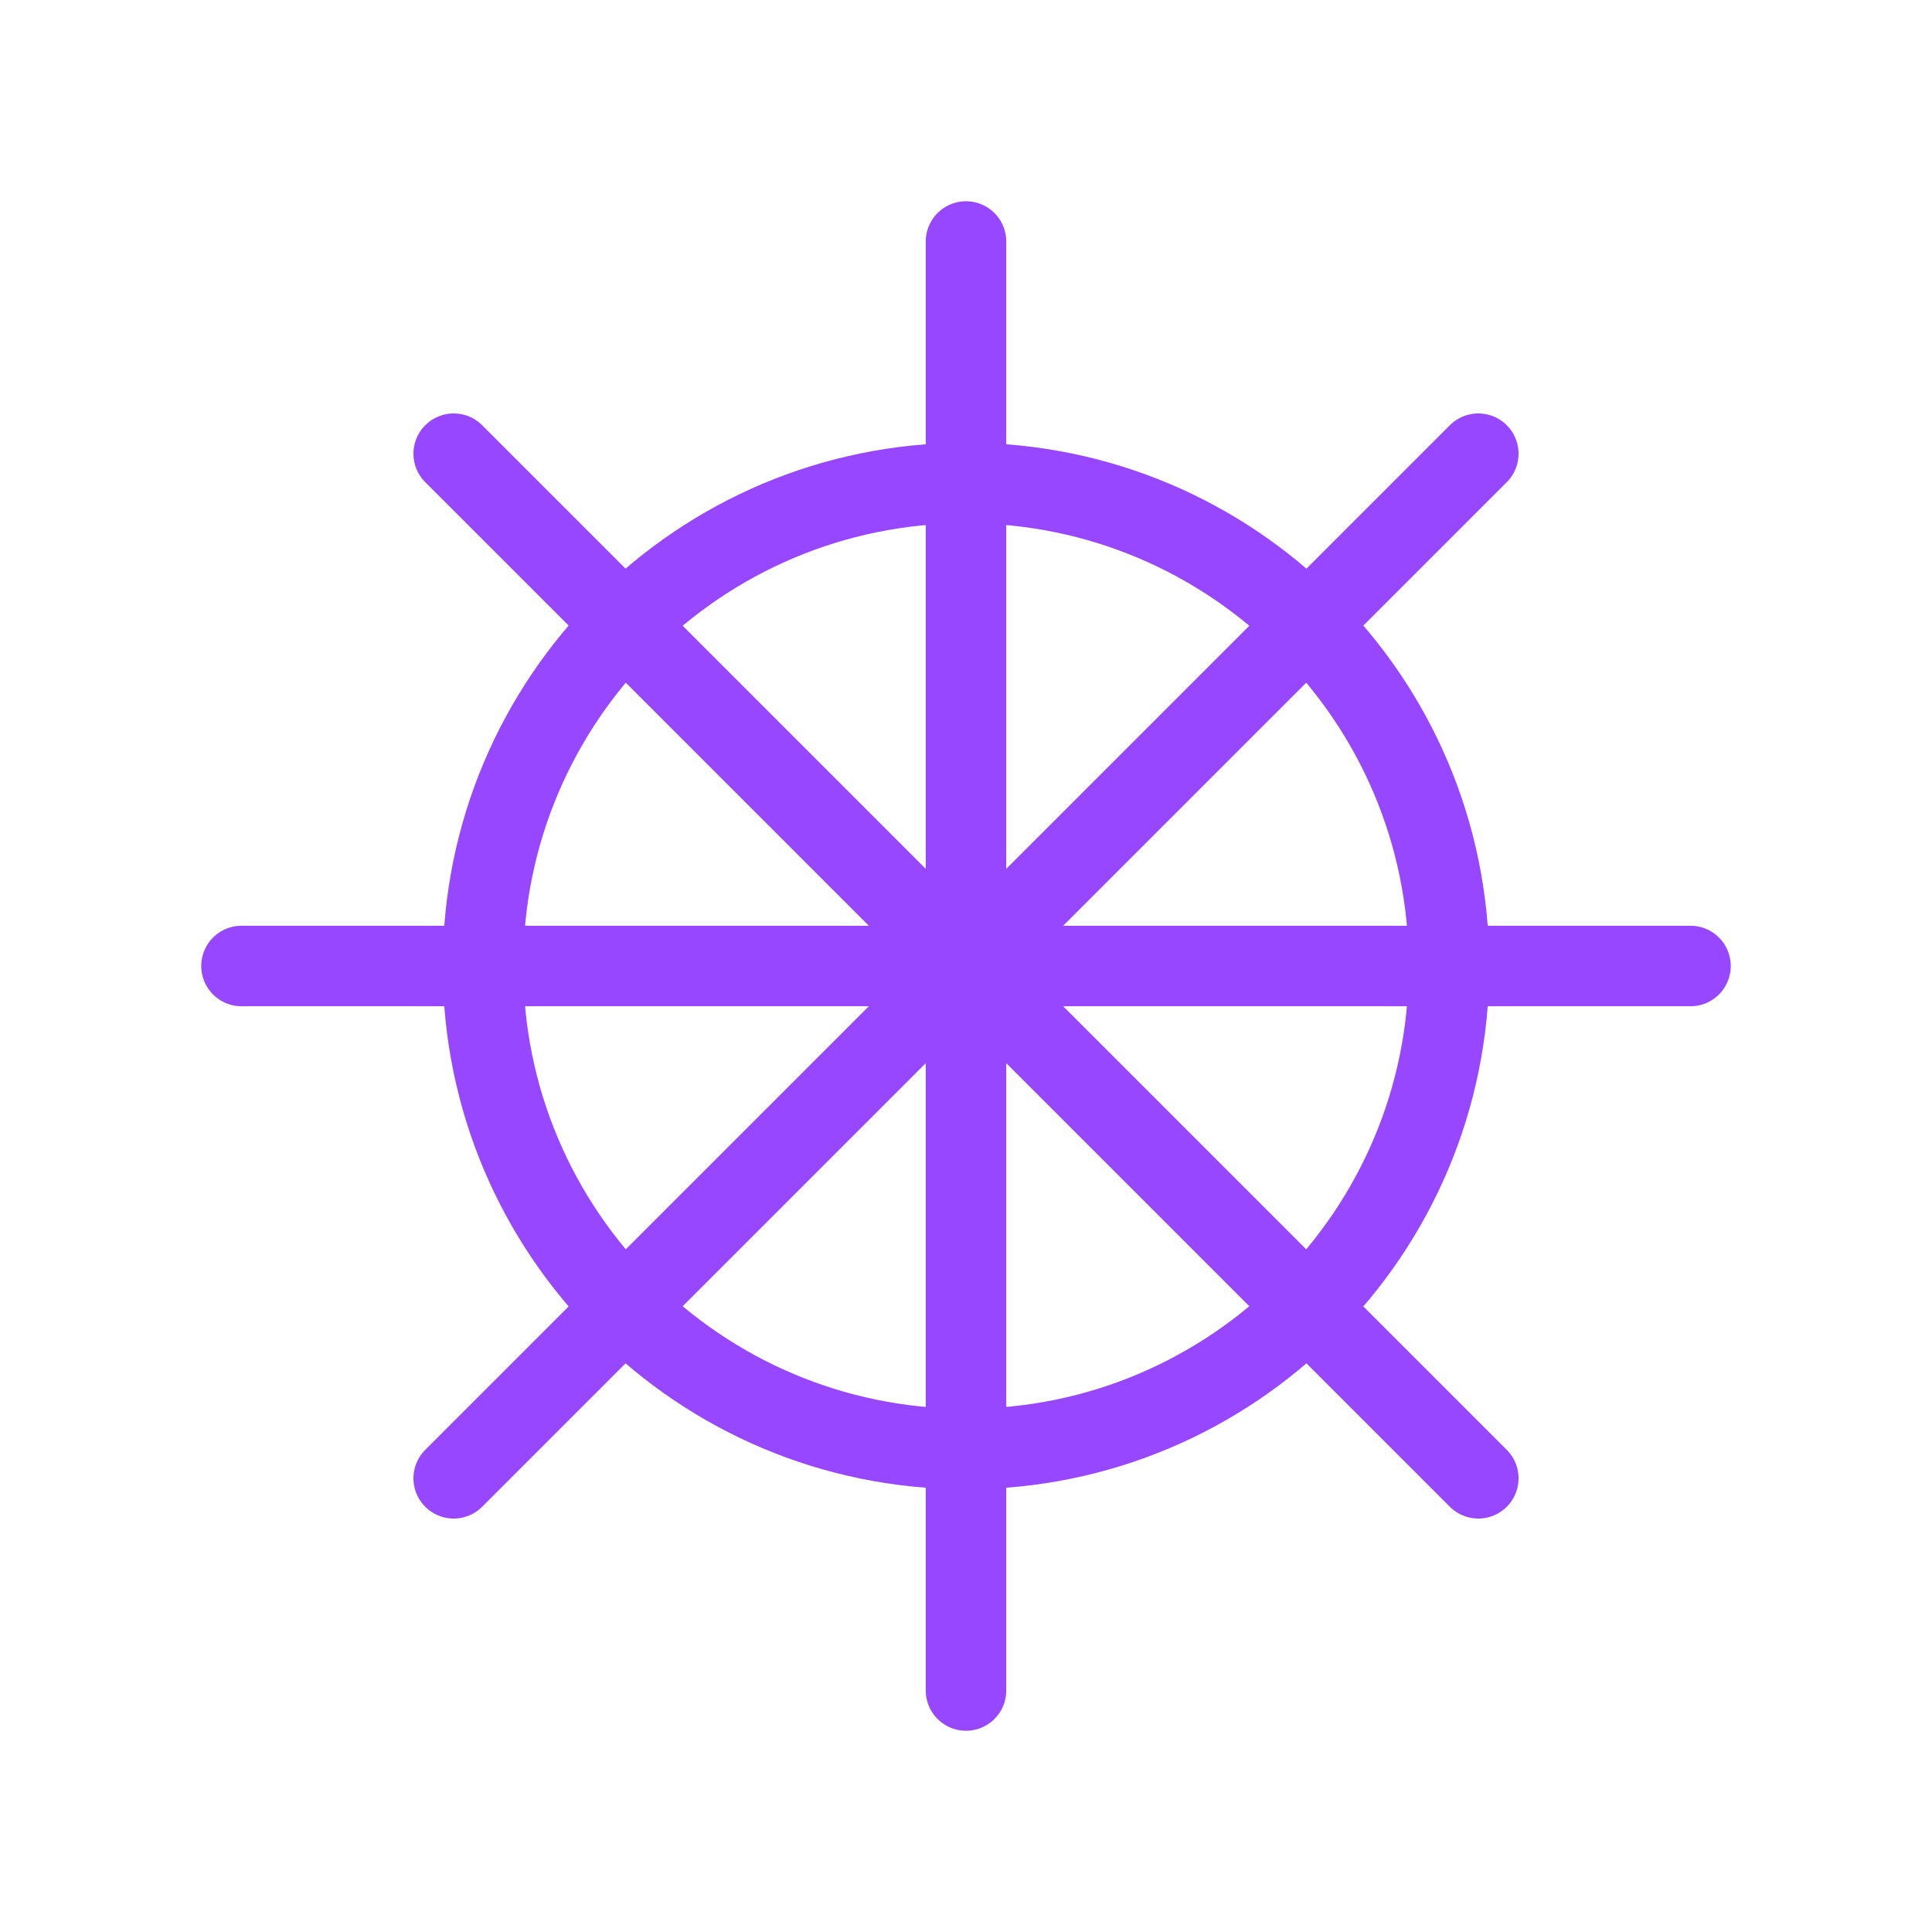
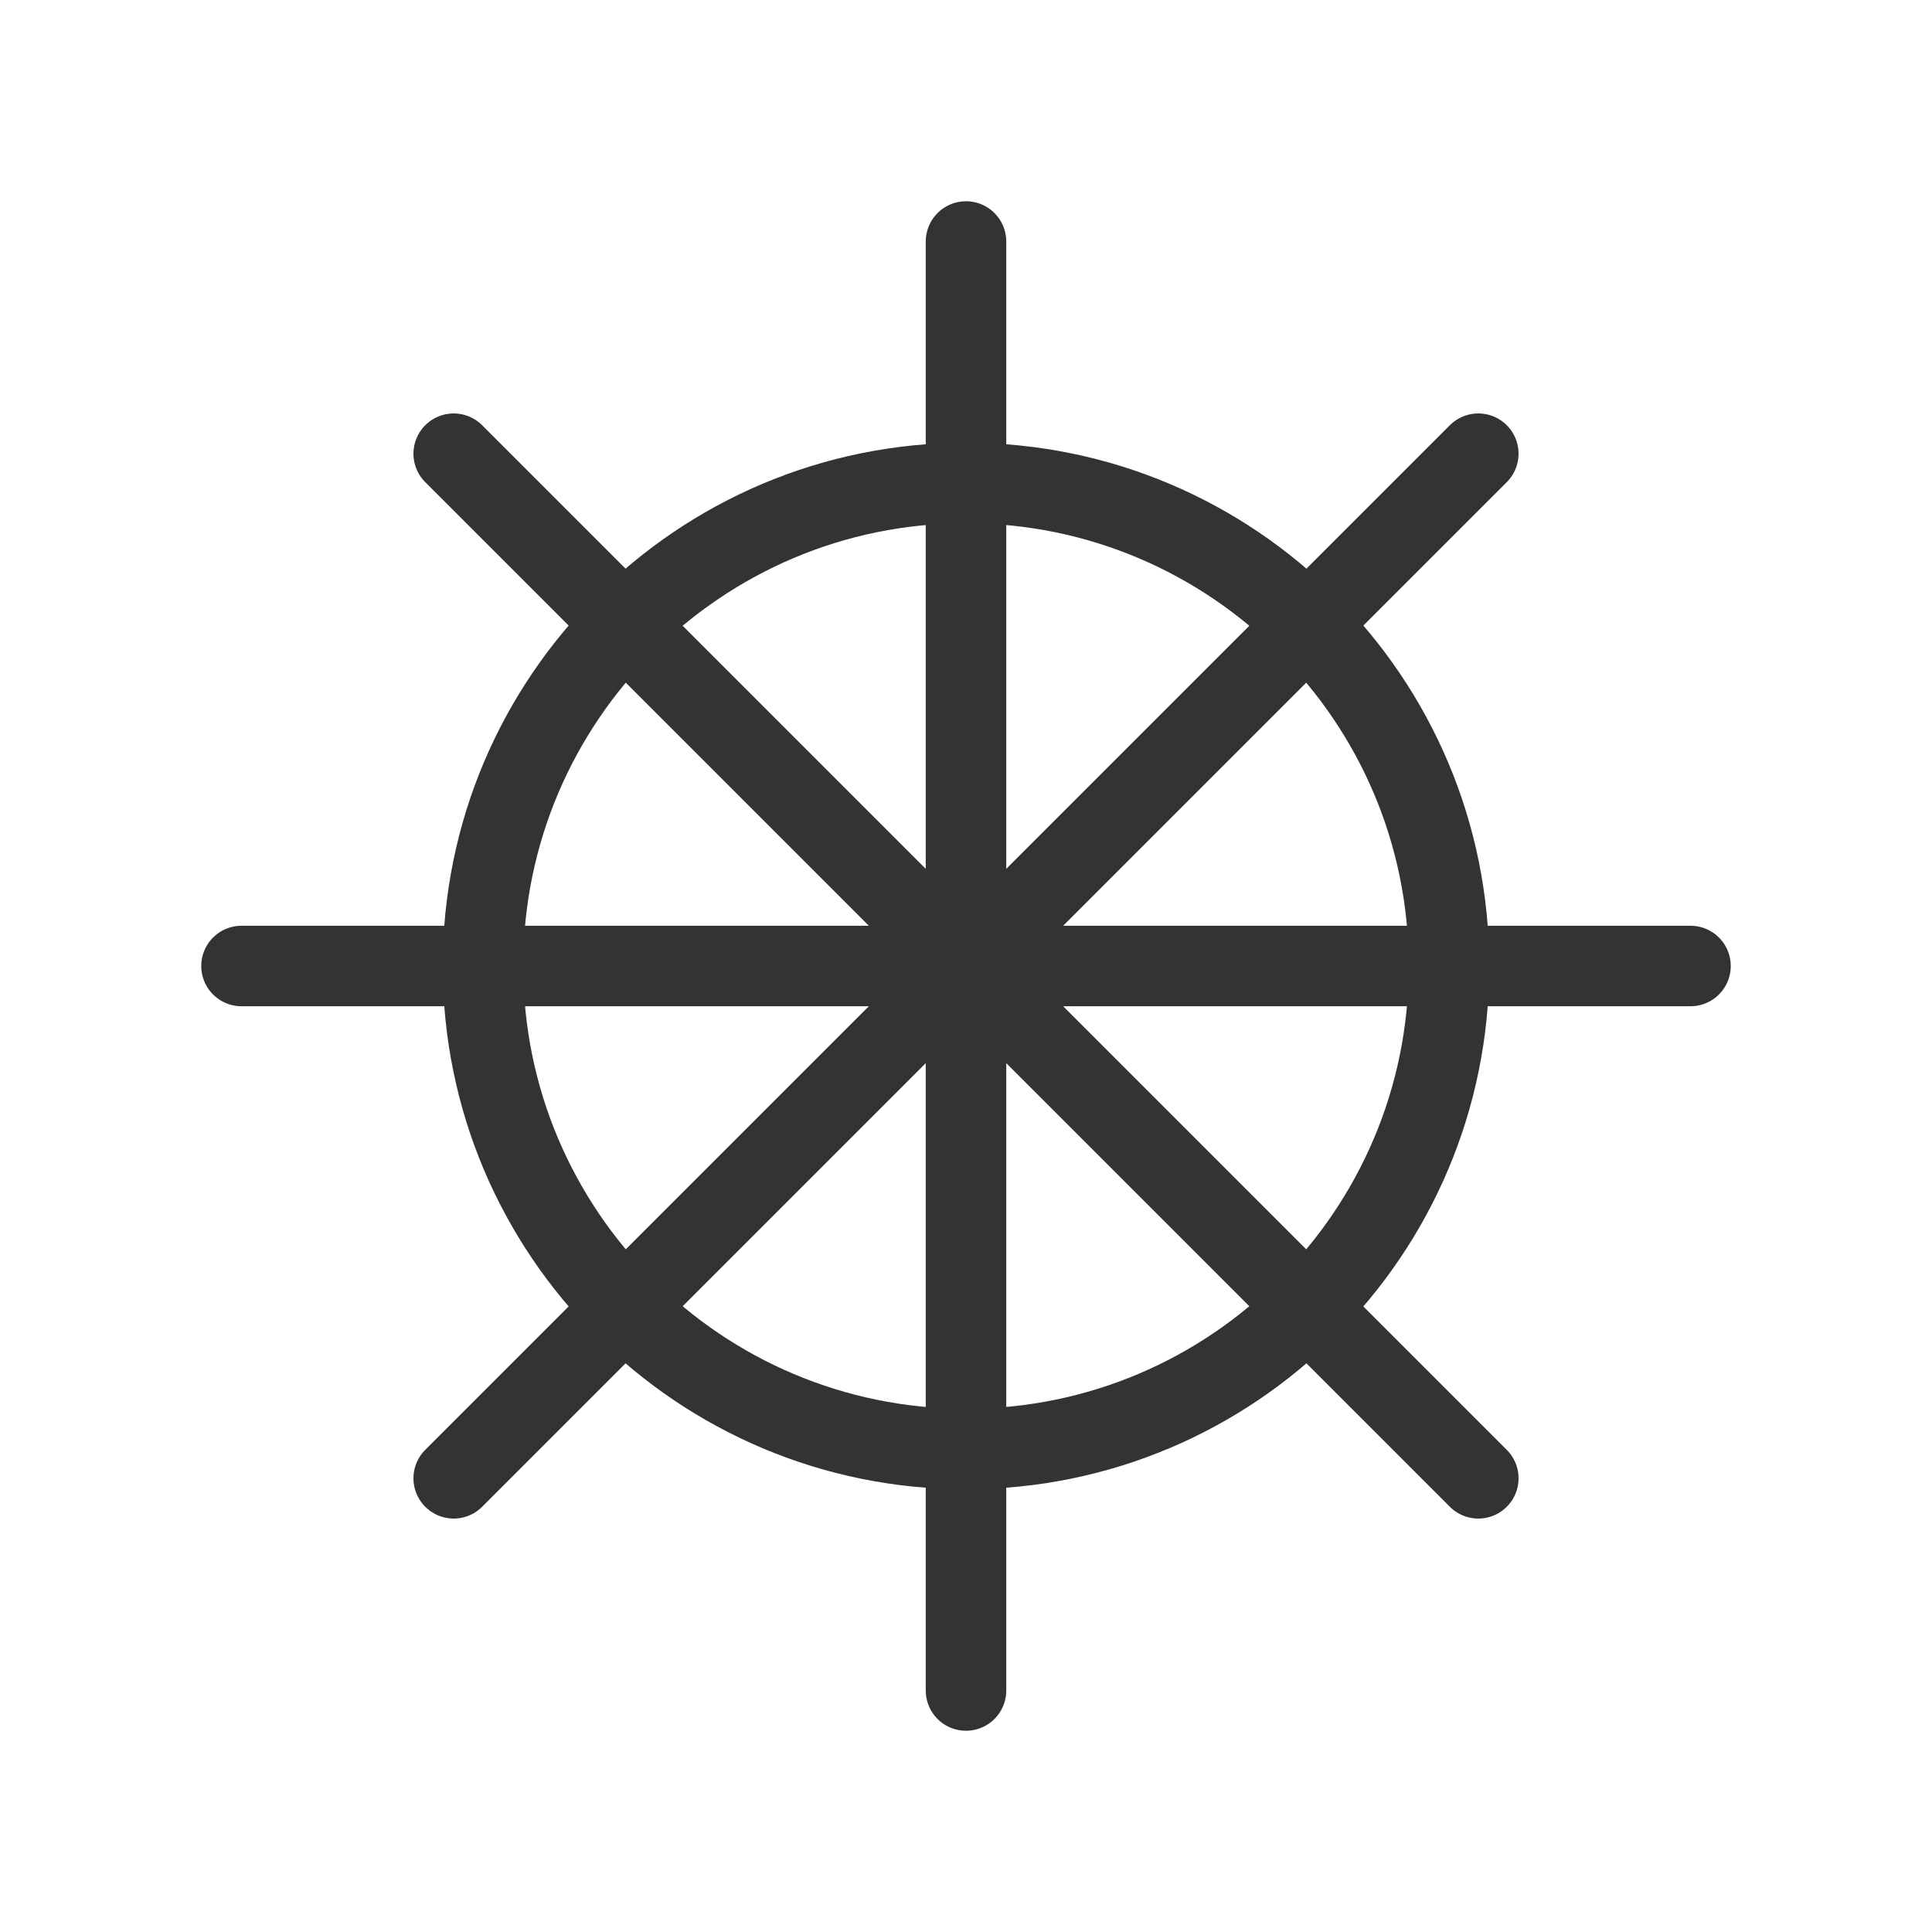
<svg xmlns="http://www.w3.org/2000/svg" width="24" height="24" viewBox="0 0 24 24" fill="none">
-   <path d="M21 12H3M18.364 18.364L5.636 5.636M18.364 5.636L5.636 18.364M12 3V21M6 12C6 8.686 8.687 6 12 6C15.313 6 18 8.686 18 12C18 15.314 15.313 18 12 18C8.687 18 6 15.314 6 12Z" stroke="#9747FF" stroke-linecap="round" stroke-linejoin="round" />
+   <path d="M21 12H3M18.364 18.364L5.636 5.636M18.364 5.636L5.636 18.364M12 3V21M6 12C6 8.686 8.687 6 12 6C15.313 6 18 8.686 18 12C18 15.314 15.313 18 12 18C8.687 18 6 15.314 6 12Z" stroke="#333333" stroke-linecap="round" stroke-linejoin="round" />
</svg>
